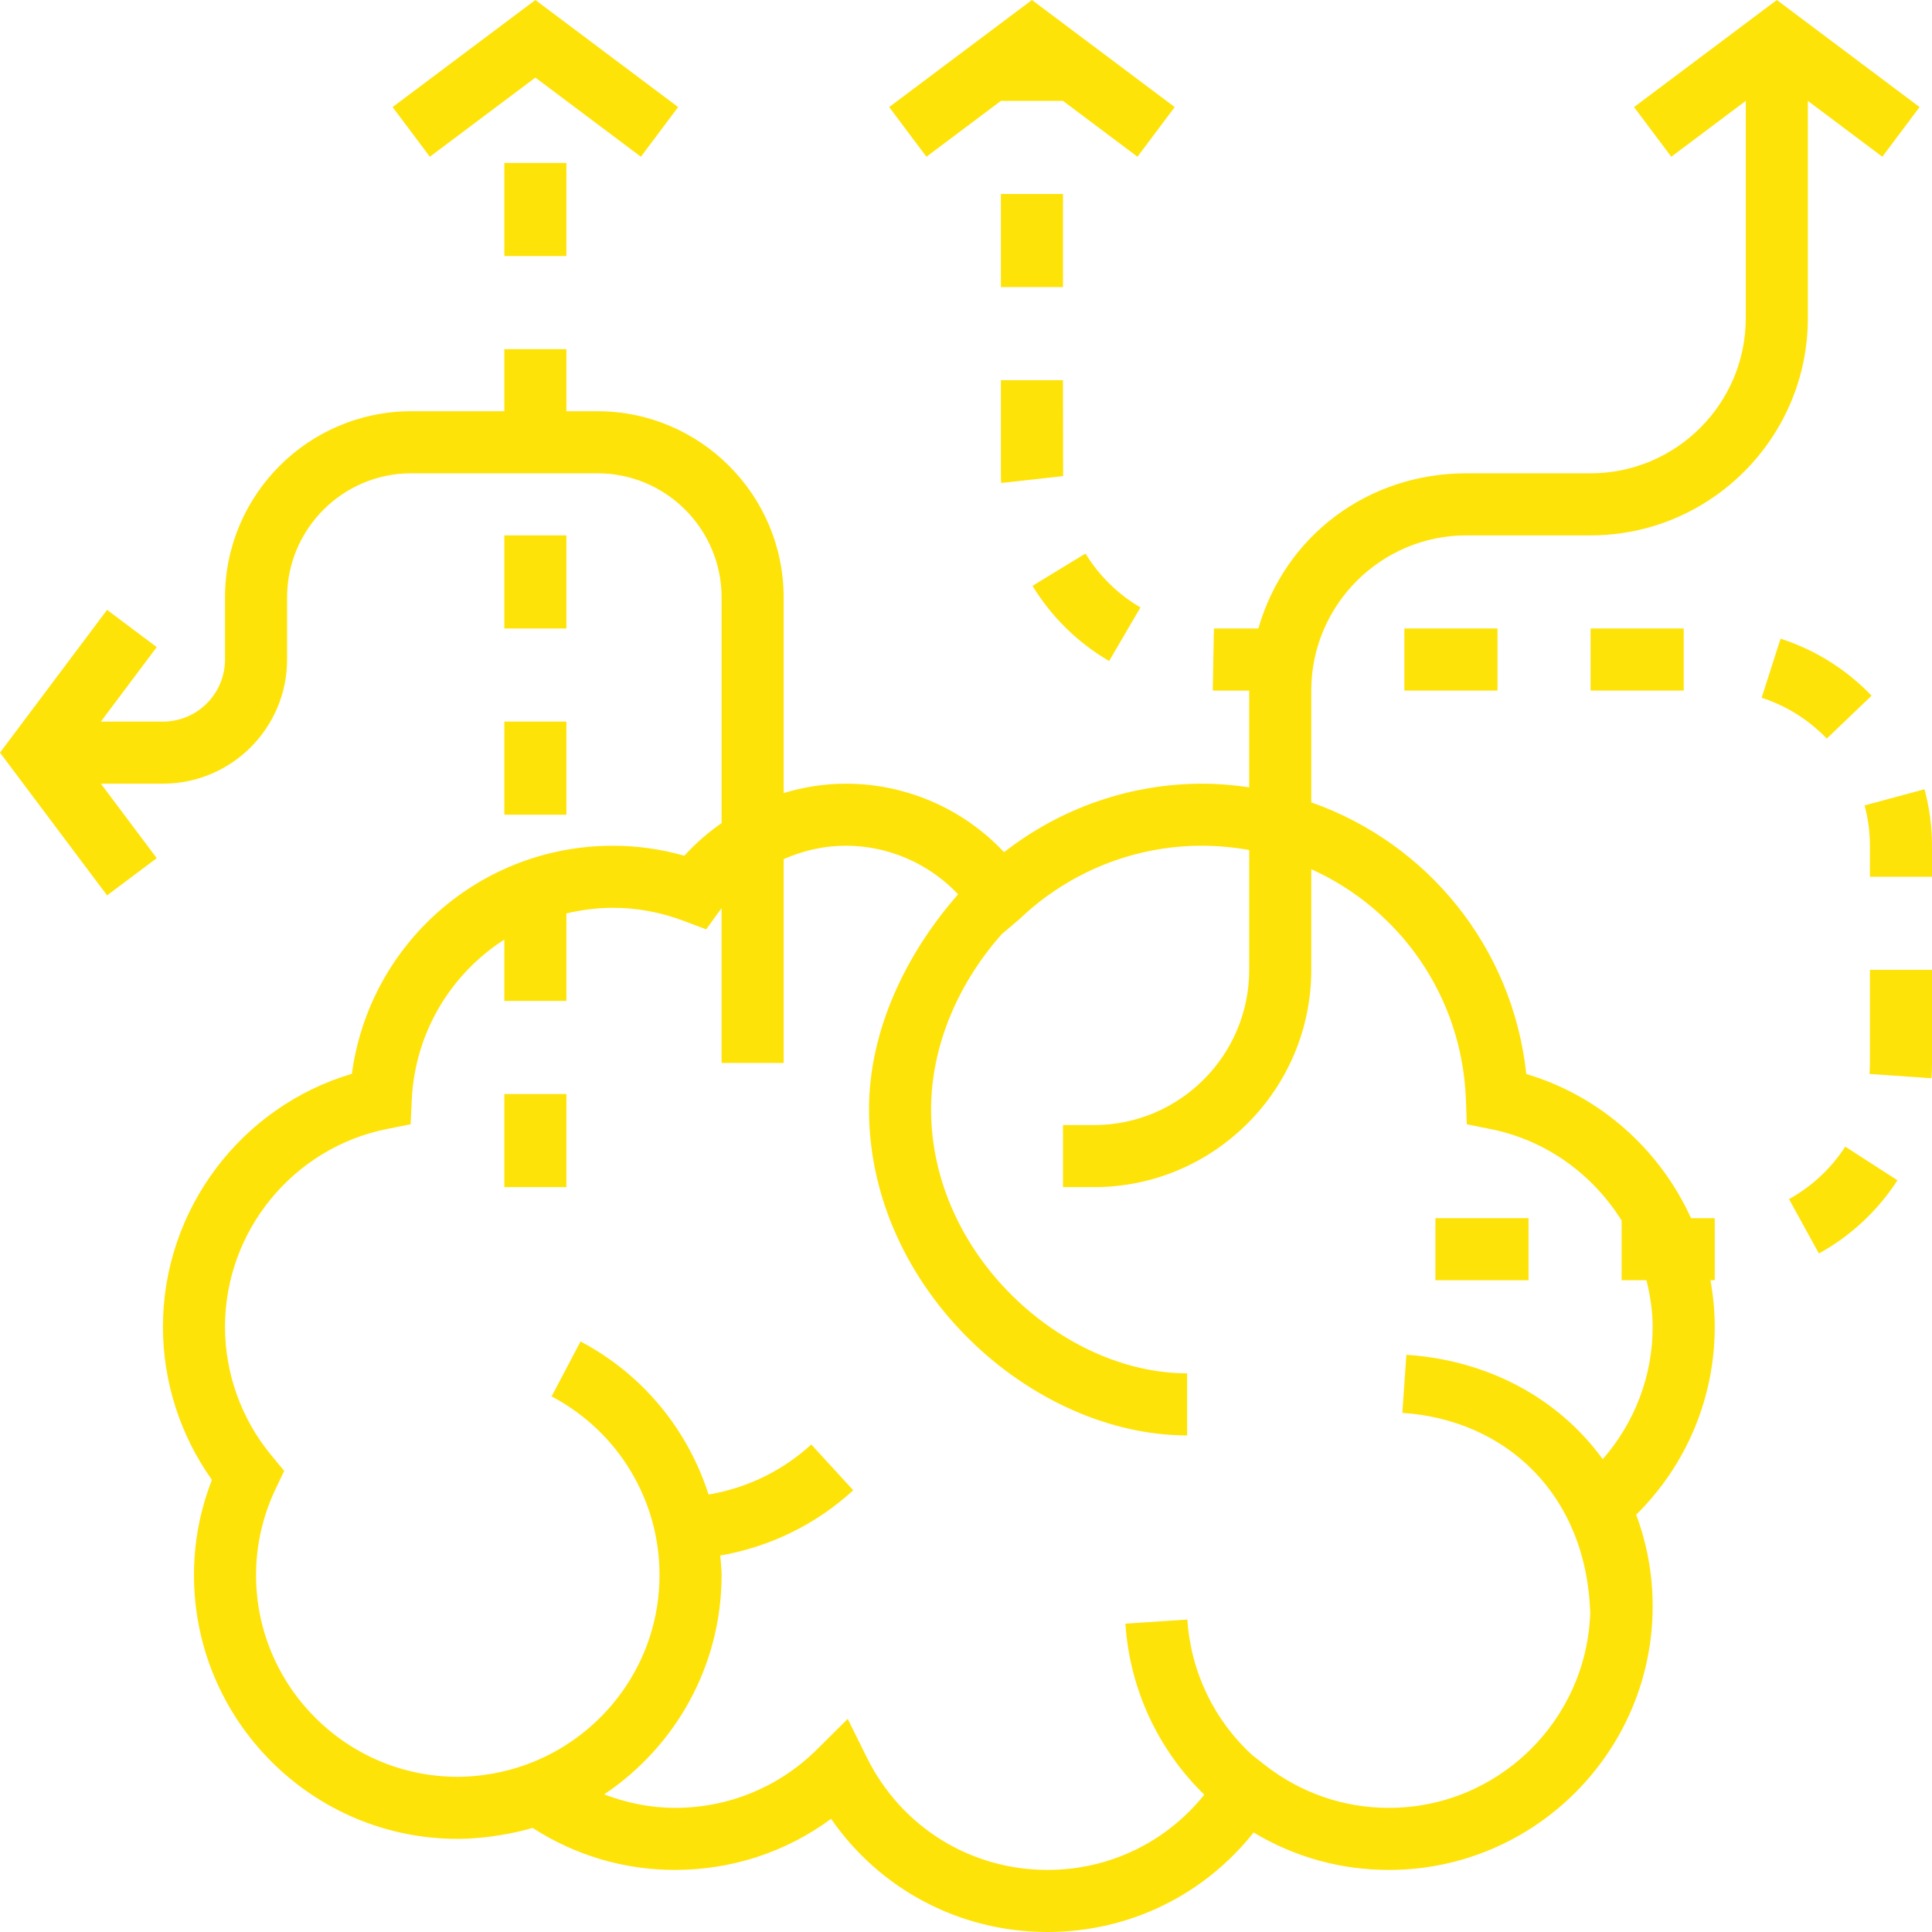
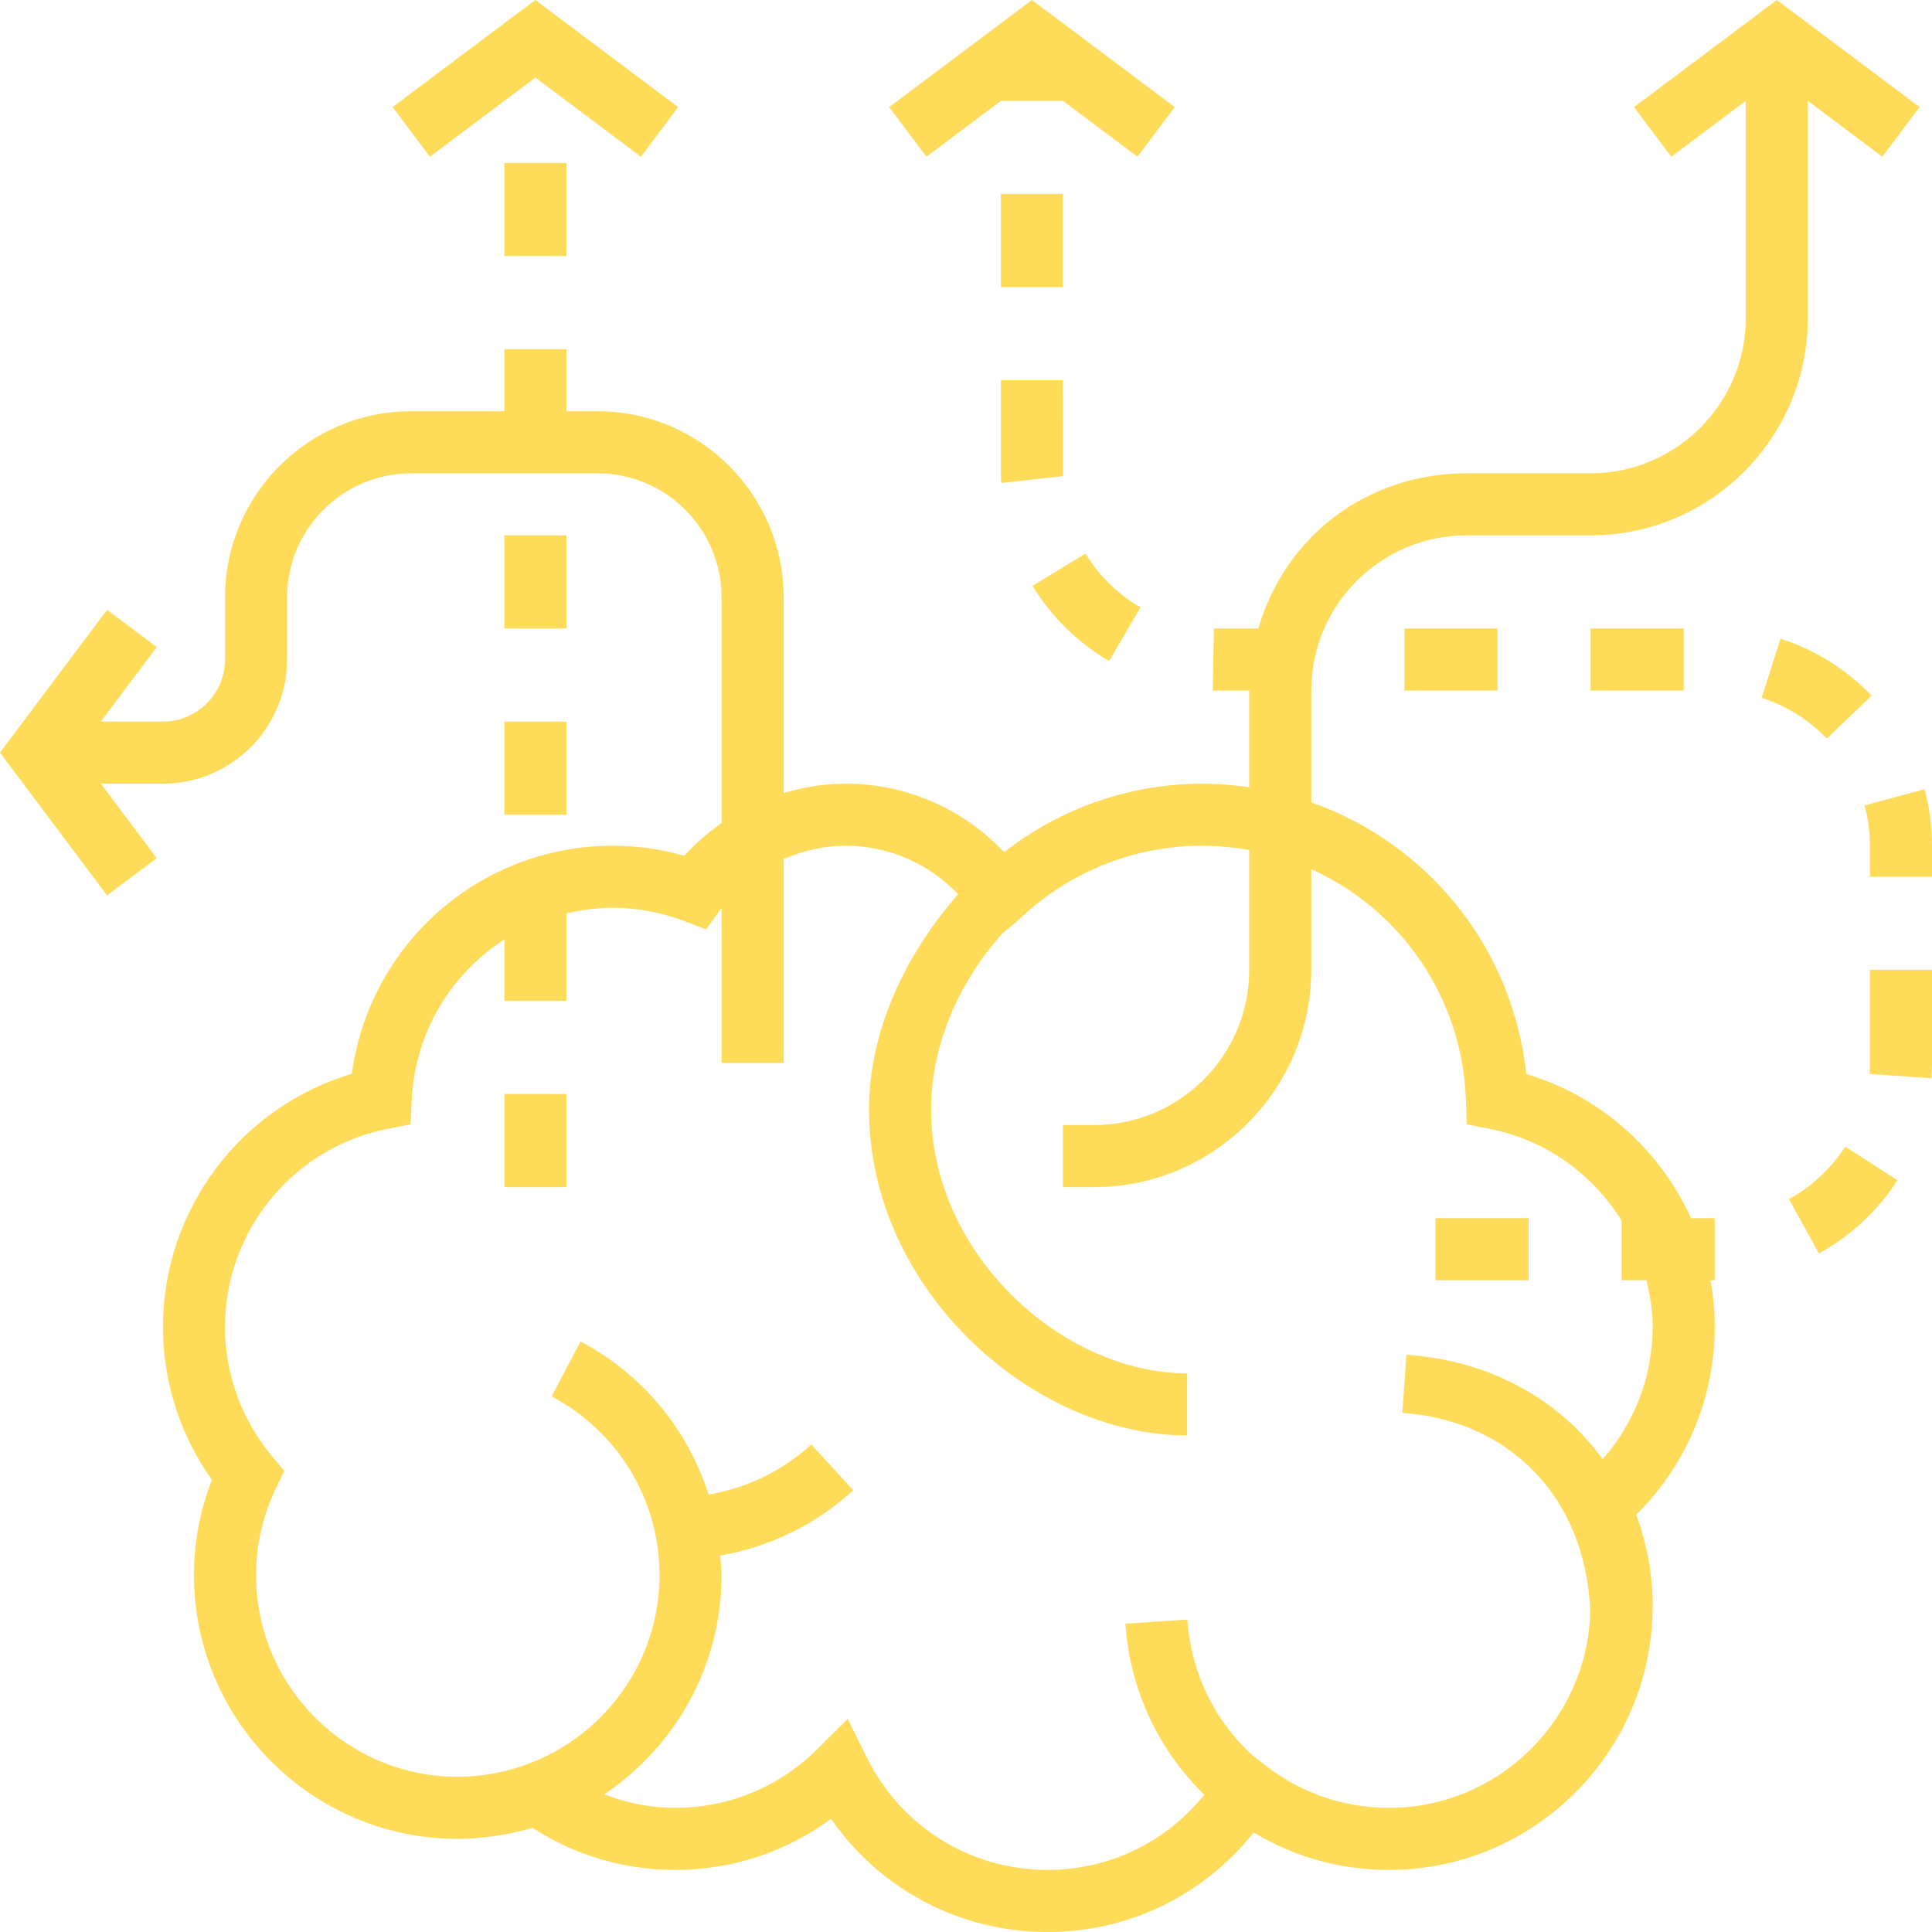
- <svg xmlns="http://www.w3.org/2000/svg" version="1.1" id="Layer_1" x="0px" y="0px" viewBox="0 0 296.429 296.429" style="enable-background:new 0 0 296.429 296.429;" xml:space="preserve" fill="#fee308">
+ <svg xmlns="http://www.w3.org/2000/svg" version="1.1" id="Layer_1" x="0px" y="0px" viewBox="0 0 296.429 296.429" style="enable-background:new 0 0 296.429 296.429;" xml:space="preserve" fill="#fedb58">
  <g>
    <g>
      <g>
        <path d="M277.381,48.81V15.476l11.429,8.571l5.714-7.619L272.619,0l-21.905,16.429l5.714,7.619l11.429-8.571V48.81     c0,13.129-10.681,23.81-23.81,23.81H225c-15.067,0-27.814,9.524-31.929,23.81h-6.819l-0.176,9.524h5.59v14.843     c-2.338-0.333-4.71-0.557-7.143-0.557c-11.076,0-21.724,3.7-30.467,10.51c-6.252-6.652-15.01-10.51-24.295-10.51     c-3.262,0-6.462,0.519-9.524,1.438v-30.01c0-15.757-12.814-28.571-28.571-28.571h-4.762v-9.524H77.38v9.524H63.095     c-15.757,0-28.571,12.814-28.571,28.571v9.524c0,5.252-4.271,9.524-9.524,9.524h-9.524l8.571-11.429l-7.619-5.714L0,115.476     l16.429,21.905l7.619-5.714l-8.571-11.429H25c10.505,0,19.048-8.543,19.048-19.048v-9.524c0-10.505,8.543-19.048,19.048-19.048     h28.571c10.505,0,19.048,8.543,19.048,19.048v34.619c-2.071,1.448-4,3.11-5.714,5.014c-3.586-1.024-7.262-1.538-10.952-1.538     c-20.429,0-37.386,15.105-40.062,34.995C36.995,169.781,25,185.567,25,203.571c0,8.429,2.652,16.662,7.519,23.49     c-1.833,4.681-2.757,9.581-2.757,14.605c0,22.319,18.157,40.476,40.476,40.476c1.805,0,3.571-0.162,5.314-0.39     c0.329-0.043,0.657-0.1,0.986-0.152c1.762-0.276,3.495-0.643,5.181-1.143c6.548,4.229,14.048,6.448,21.852,6.448     c8.729,0,17.043-2.748,23.943-7.838c7.505,10.838,19.757,17.362,33.2,17.362c12.486,0,23.986-5.629,31.633-15.271     c6.262,3.776,13.343,5.748,20.748,5.748c22.319,0,40.476-18.157,40.476-40.476c0-4.819-0.852-9.524-2.533-14.029     c7.7-7.59,12.057-17.91,12.057-28.829c0-2.429-0.238-4.814-0.657-7.143h0.657v-9.524h-3.638     c-4.771-10.486-13.886-18.729-25.276-22.119c-2.095-19.519-15.233-35.438-32.99-41.676v-17.157     c0-13.129,10.681-23.81,23.81-23.81h19.048C262.424,82.143,277.381,67.186,277.381,48.81z M224.919,168.748l0.133,3.757     l3.686,0.738c8.567,1.719,15.667,6.981,20.067,14.024v9.162h3.814c0.562,2.314,0.952,4.686,0.952,7.143     c0,7.562-2.767,14.714-7.662,20.314c-6.848-9.429-17.69-15.195-30.124-16.019l-0.624,8.91     c15.819,1.043,28.257,12.452,28.829,30.729c-0.571,16.567-14.19,29.876-30.895,29.876c-6.933,0-13.51-2.271-19.014-6.567     l-1.9-1.486c-5.867-5.343-9.467-12.752-10.005-20.838l-9.505,0.633c0.671,10.081,5.033,19.343,12.105,26.243     c-5.848,7.29-14.586,11.538-24.062,11.538c-11.824,0-22.448-6.61-27.714-17.252l-2.933-5.919l-4.69,4.662     c-5.838,5.79-13.581,8.986-21.805,8.986c-3.767,0-7.414-0.752-10.876-2.067c10.857-7.267,18.019-19.633,18.019-33.648     c0-1.014-0.133-2-0.205-3c7.576-1.314,14.657-4.743,20.405-10.014l-6.438-7.024c-4.438,4.067-9.905,6.695-15.762,7.676     c-3.186-9.943-10.081-18.443-19.643-23.481l-4.438,8.429c10.214,5.386,16.557,15.886,16.557,27.414     c0,13.362-8.529,24.738-20.414,29.067c-1.676,0.605-3.376,1.062-5.086,1.376c-0.114,0.019-0.229,0.033-0.343,0.052     c-1.7,0.29-3.405,0.457-5.11,0.457c-17.067,0-30.952-13.886-30.952-30.952c0-4.581,1.014-9.033,3.014-13.248l1.305-2.743     l-1.943-2.343c-4.605-5.543-7.138-12.557-7.138-19.762c0-14.695,10.443-27.457,24.829-30.343l3.652-0.729l0.171-3.714     c0.486-10.41,6.038-19.39,14.205-24.624v9.41h9.524v-13.424c2.295-0.543,4.681-0.862,7.143-0.862     c3.681,0,7.352,0.681,10.895,2.019l3.405,1.286l2.133-2.943c0.071-0.1,0.157-0.186,0.233-0.286v23.733h9.524v-31.276     c2.976-1.314,6.205-2.057,9.524-2.057c6.59,0,12.786,2.748,17.243,7.452c-7.981,9.081-13.671,20.838-13.671,33.024     c0,27.571,25,50,48.81,50v-9.524c-19.048,0-39.286-18.157-39.286-40.476c0-9.938,4.286-19.529,10.838-26.905l2.729-2.319     c7.6-7.257,17.624-11.252,27.952-11.252c2.443,0,4.971,0.243,7.29,0.657v18.39c0,13.129-10.681,23.81-23.81,23.81h-4.762v9.524     h4.762c18.376,0,33.333-14.957,33.333-33.333v-15.448C214.767,139.481,224.338,152.843,224.919,168.748z" />
        <rect x="220.238" y="186.905" width="14.286" height="9.524" />
        <rect x="244.048" y="96.429" width="14.286" height="9.524" />
        <path d="M170.176,101.424l4.8-8.224c-3.438-2.01-6.352-4.867-8.429-8.271l-8.129,4.957     C161.314,94.633,165.376,98.624,170.176,101.424z" />
        <path d="M153.57,72.619L153.57,72.619c0.001,0.495,0.011,0.99,0.034,1.486l9.514-1.057l-0.024-14.714h-9.524V72.619z" />
        <rect x="153.571" y="29.762" width="9.524" height="14.286" />
        <path d="M274.49,183.981l4.586,8.343c4.867-2.676,9.033-6.562,12.052-11.233l-8.01-5.162     C280.962,179.271,277.976,182.057,274.49,183.981z" />
        <path d="M286.905,163.095c0,0.562-0.019,1.119-0.062,1.681l9.505,0.662c0.052-0.776,0.081-1.557,0.081-2.343V148.81h-9.524     V163.095z" />
        <rect x="215.476" y="96.429" width="14.286" height="9.524" />
        <path d="M295.276,121.095l-9.19,2.481c0.543,2.014,0.819,4.095,0.819,6.186v4.762h9.524v-4.762     C296.429,126.833,296.043,123.914,295.276,121.095z" />
        <path d="M287.162,106.743c-3.857-4.033-8.686-7.057-13.971-8.748l-2.9,9.067c3.771,1.21,7.229,3.376,9.99,6.262L287.162,106.743z     " />
        <polygon points="153.571,15.476 163.095,15.476 174.524,24.048 180.238,16.429 158.333,0 136.429,16.429 142.143,24.048    " />
        <rect x="77.381" y="25" width="9.524" height="14.286" />
        <rect x="77.381" y="110.714" width="9.524" height="14.286" />
        <rect x="77.381" y="82.143" width="9.524" height="14.286" />
        <rect x="77.381" y="167.857" width="9.524" height="14.286" />
        <polygon points="82.143,11.905 98.333,24.048 104.048,16.429 82.143,0 60.238,16.429 65.952,24.048    " />
      </g>
    </g>
  </g>
  <g>
</g>
  <g>
</g>
  <g>
</g>
  <g>
</g>
  <g>
</g>
  <g>
</g>
  <g>
</g>
  <g>
</g>
  <g>
</g>
  <g>
</g>
  <g>
</g>
  <g>
</g>
  <g>
</g>
  <g>
</g>
  <g>
</g>
</svg>
